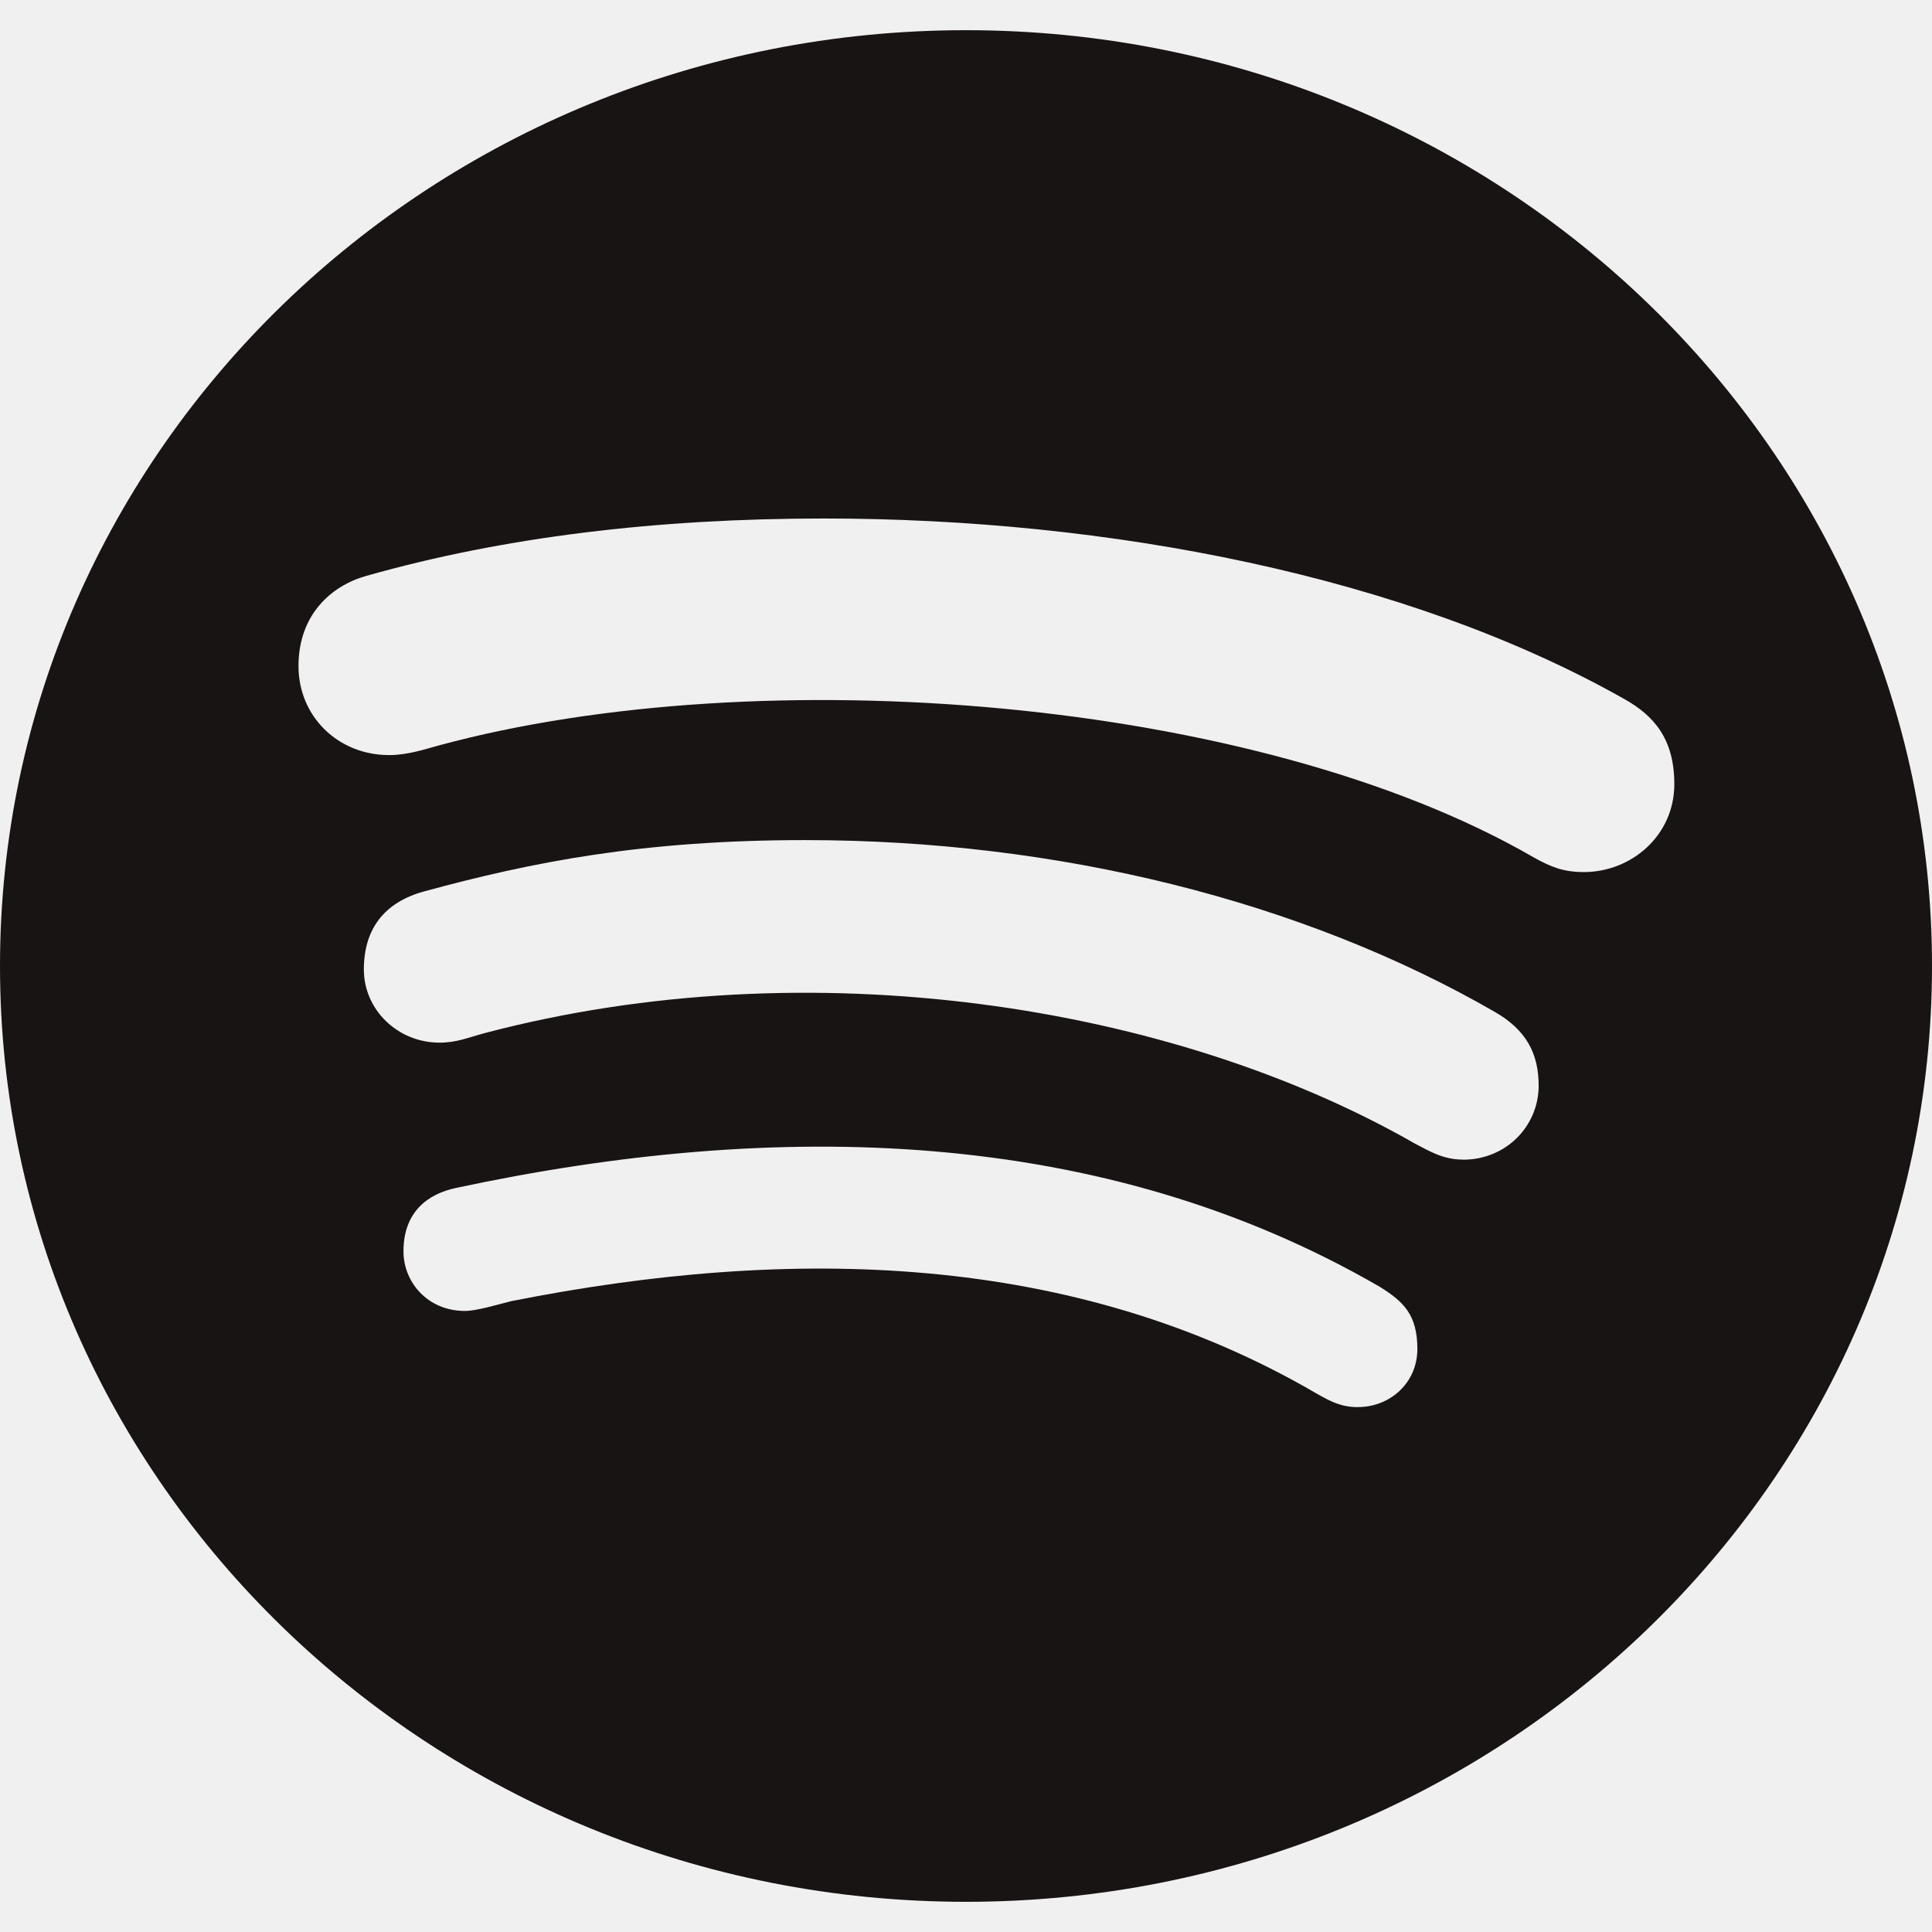
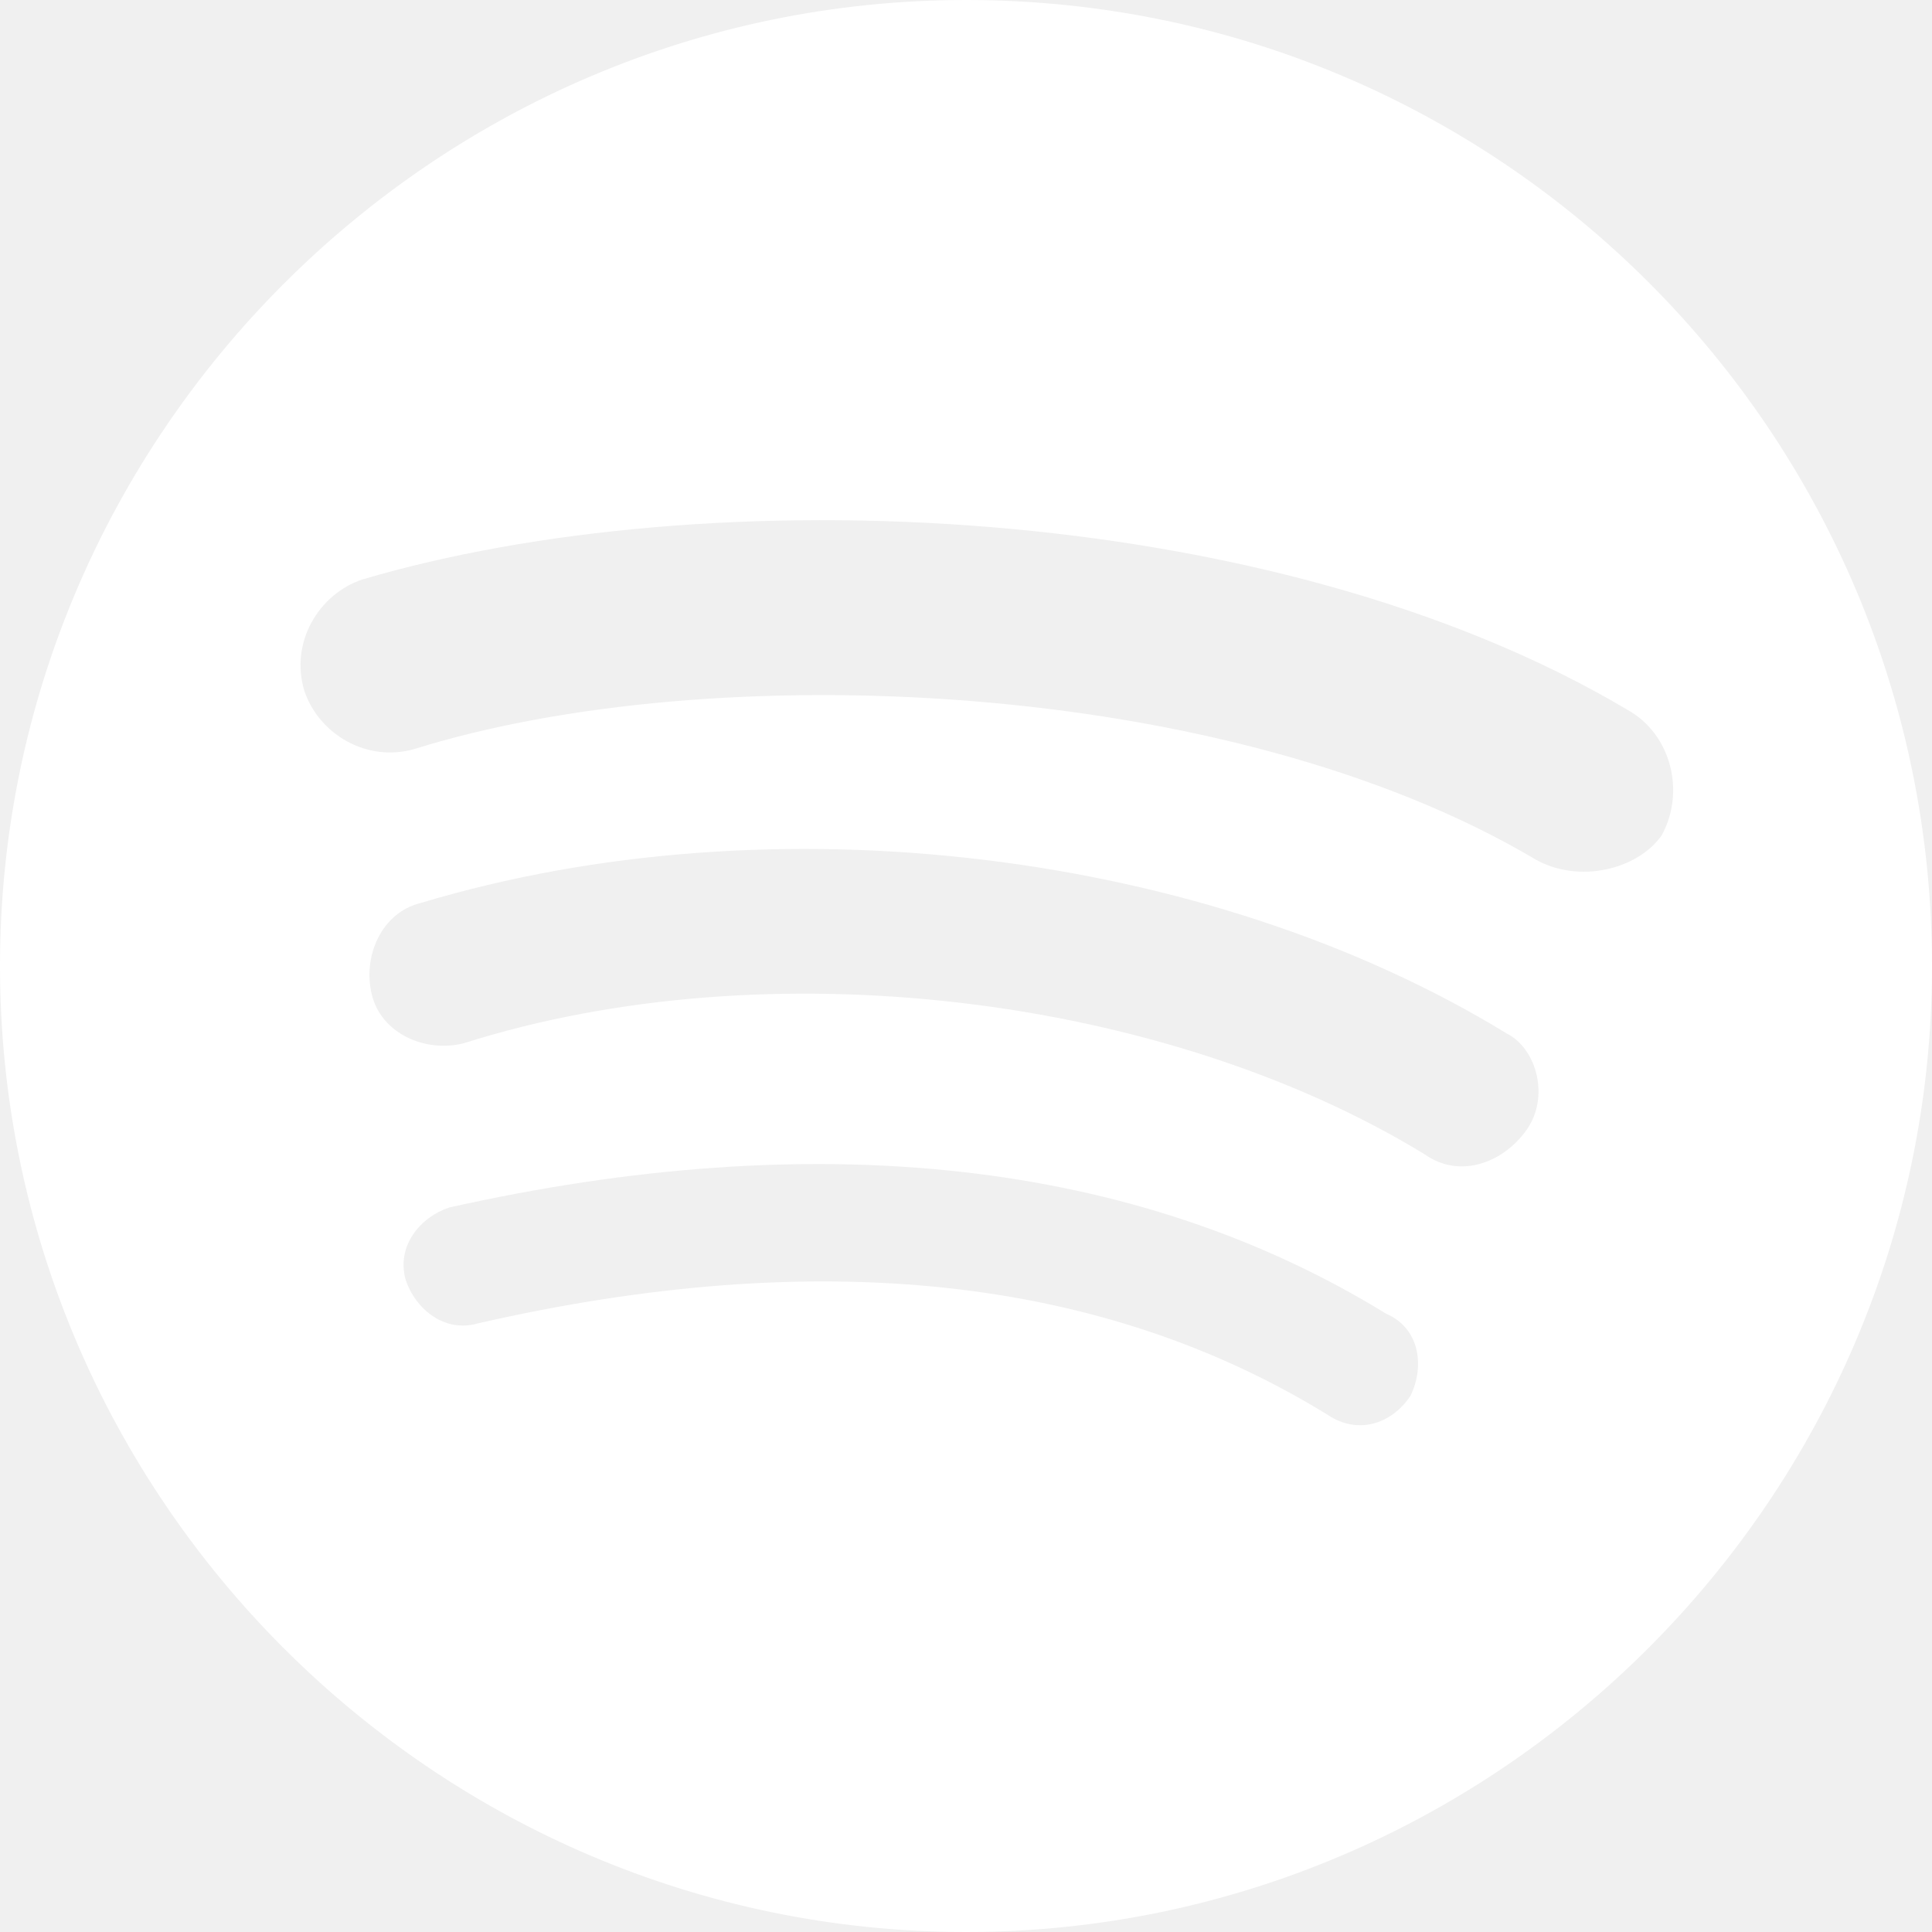
- <svg xmlns="http://www.w3.org/2000/svg" fill="none" height="24" viewBox="0 0 24 24" width="24">
-   <clipPath id="a">
-     <path d="m0 0h24v24h-24z" />
-   </clipPath>
-   <g clip-path="url(#a)">
-     <path d="m12 .375c-6.624 0-12 5.208-12 11.625 0 6.417 5.376 11.625 12 11.625 6.624 0 12-5.208 12-11.625 0-6.417-5.376-11.625-12-11.625zm4.873 17.105c-.203 0-.329-.061-.518-.169-3.019-1.762-6.532-1.837-10.002-1.148-.189.047-.435.122-.576.122-.469 0-.765-.361-.765-.741 0-.483.295-.713.658-.788 3.963-.848 8.013-.773 11.468 1.228.295.183.469.347.469.773s-.344.722-.736.722zm1.302-3.075c-.252 0-.421-.108-.595-.197-3.024-1.734-7.534-2.433-11.545-1.378-.232.061-.358.122-.576.122-.518 0-.939-.408-.939-.909 0-.502.252-.834.75-.97 1.345-.366 2.719-.637 4.732-.637 3.14 0 6.174.755 8.565 2.133.392.225.547.516.547.923-.005.506-.411.914-.939.914zm1.5-3.572c-.252 0-.406-.061-.624-.183-3.445-1.992-9.605-2.47-13.592-1.392-.174.047-.392.122-.624.122-.639 0-1.127-.483-1.127-1.106 0-.637.406-.998.842-1.12 1.703-.483 3.61-.713 5.686-.713 3.532 0 7.234.713 9.939 2.241.377.211.624.502.624 1.059 0 .637-.532 1.092-1.123 1.092z" fill="#191414" />
+ <svg xmlns="http://www.w3.org/2000/svg" width="24" height="24" viewBox="0 0 24 24" fill="none">
+   <g clip-path="url(#clip0_2330_685)">
+     <path d="M12 0C5.4 0 0 5.4 0 12C0 18.6 5.4 24 12 24C18.6 24 24 18.6 24 12C24 5.4 18.66 0 12 0ZM17.521 17.34C17.281 17.699 16.861 17.82 16.5 17.58C13.68 15.84 10.14 15.479 5.939 16.439C5.521 16.561 5.16 16.26 5.04 15.9C4.92 15.479 5.22 15.12 5.58 15C10.14 13.979 14.1 14.4 17.22 16.32C17.64 16.5 17.699 16.979 17.521 17.34ZM18.961 14.04C18.66 14.46 18.12 14.64 17.699 14.34C14.46 12.36 9.54 11.76 5.76 12.96C5.281 13.08 4.74 12.84 4.62 12.36C4.5 11.88 4.74 11.339 5.22 11.219C9.6 9.9 15 10.561 18.72 12.84C19.081 13.021 19.26 13.62 18.961 14.04ZM19.081 10.68C15.24 8.4 8.82 8.16 5.16 9.301C4.56 9.48 3.96 9.12 3.78 8.58C3.6 7.979 3.96 7.38 4.5 7.199C8.76 5.939 15.78 6.179 20.221 8.82C20.76 9.12 20.94 9.84 20.64 10.38C20.341 10.801 19.62 10.979 19.081 10.68Z" fill="white" />
  </g>
+   <defs>
+     <clipPath id="clip0_2330_685">
+       <rect width="24" height="24" fill="white" />
+     </clipPath>
+   </defs>
</svg>
